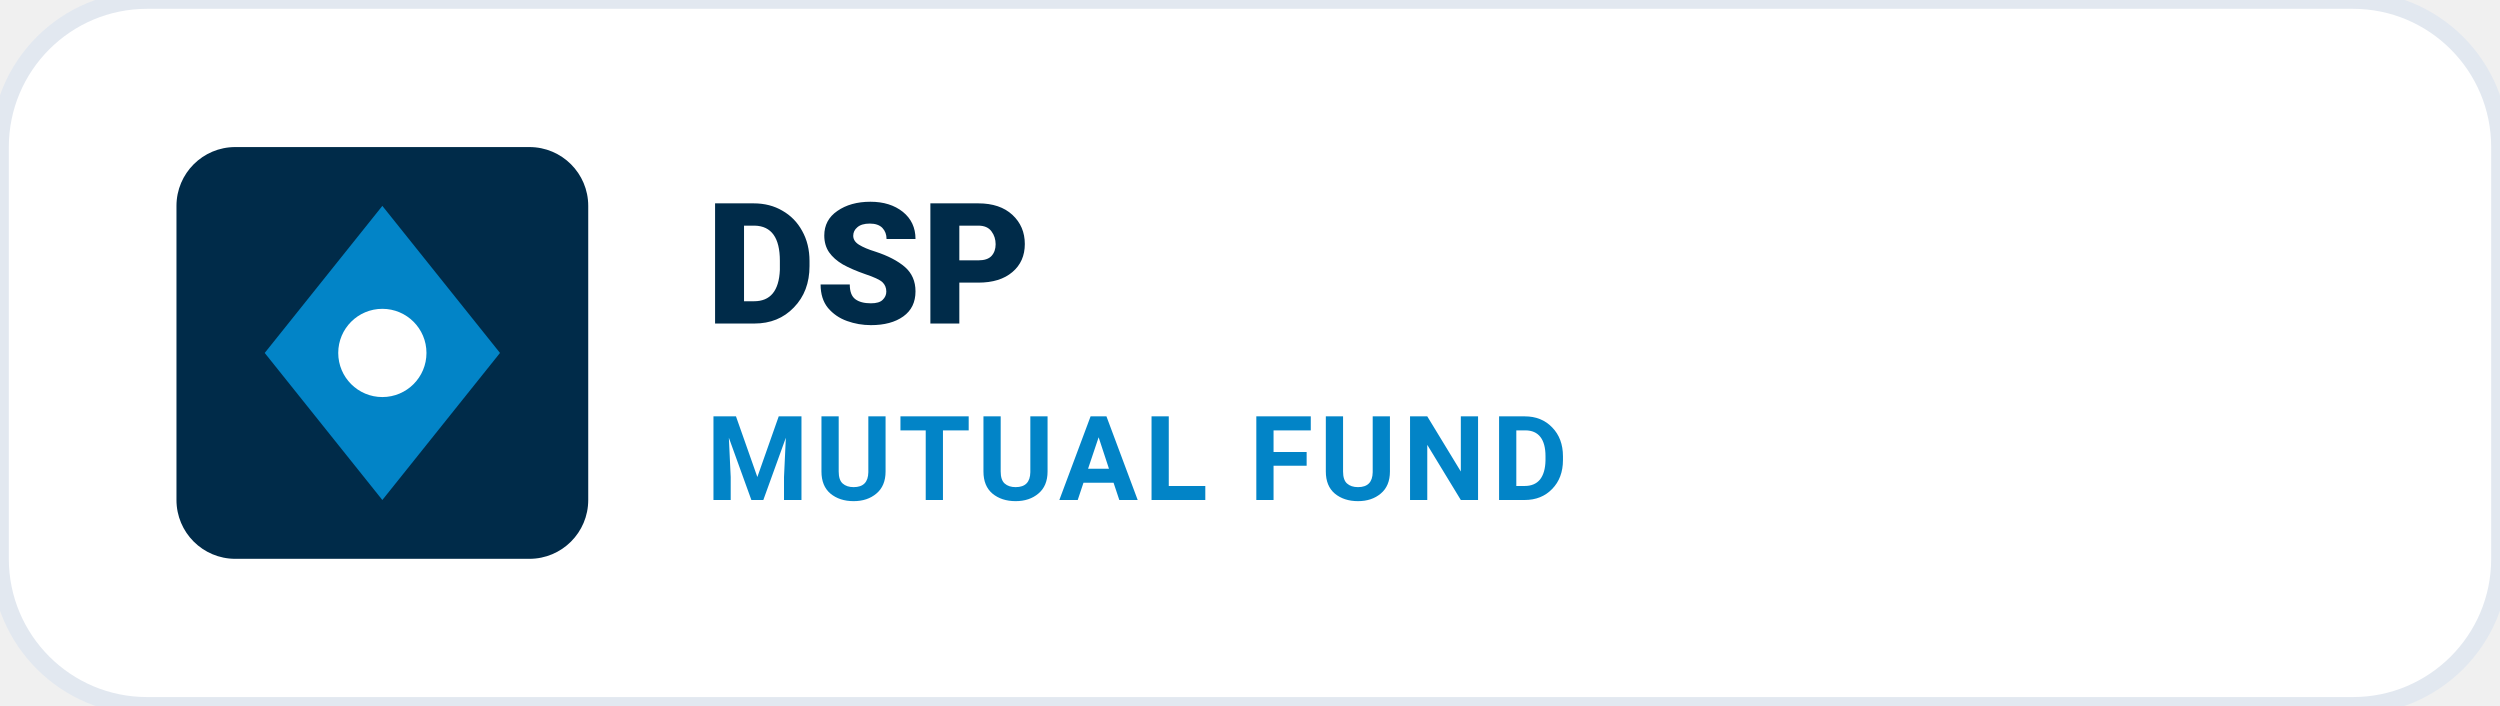
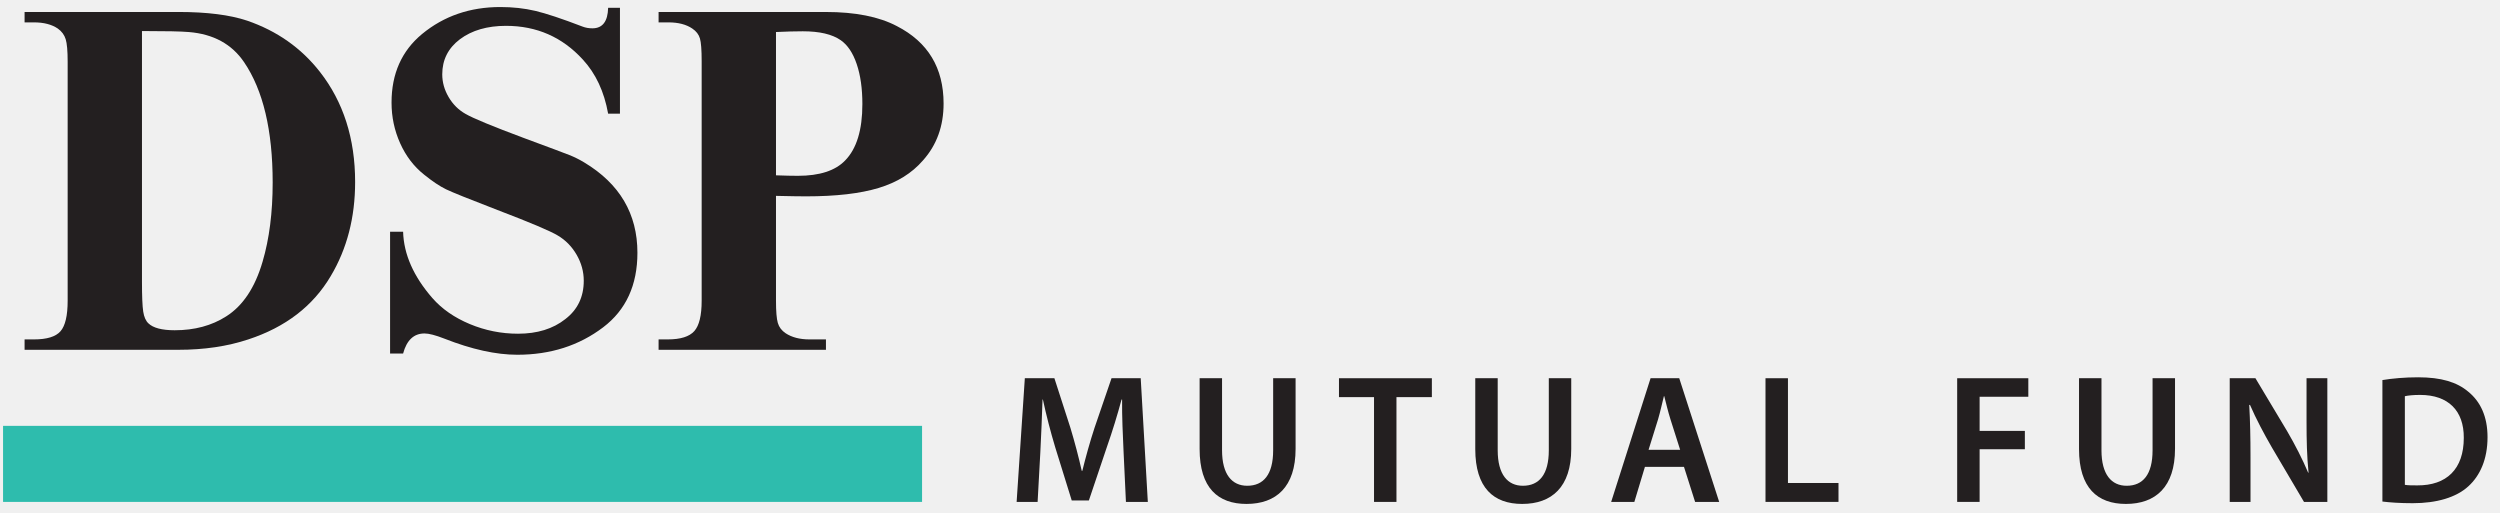
- <svg xmlns="http://www.w3.org/2000/svg" viewBox="0 0 170 48" width="170" height="48">
-   <rect width="170" height="48" rx="10" fill="#FFFFFF" stroke="#E2E8F0" stroke-width="1.2" />
-   <g>
-     <rect x="12" y="10" width="28" height="28" rx="4" fill="#002B49" />
-     <path d="M26 14 L34 24 L26 34 L18 24 Z" fill="#0284C7" />
-     <circle cx="26" cy="24" r="3" fill="#FFFFFF" />
-   </g>
-   <text x="48" y="22" font-family="-apple-system, BlinkMacSystemFont, 'Segoe UI', Roboto, Helvetica, Arial, sans-serif" font-size="11.5" font-weight="800" fill="#002B49">DSP</text>
-   <text x="48" y="34" font-family="-apple-system, BlinkMacSystemFont, 'Segoe UI', Roboto, Helvetica, Arial, sans-serif" font-size="8" font-weight="700" letter-spacing="0.4" fill="#0284C7">MUTUAL FUND</text>
+ <svg xmlns="http://www.w3.org/2000/svg" width="161" height="33" viewBox="0 0 161 33" fill="none">
+   <path d="M72.357 29.073C72.311 28.045 72.251 26.816 72.263 25.729H72.228C71.969 26.697 71.64 27.773 71.287 28.777L70.124 32.228H69.019L67.962 28.825C67.656 27.808 67.374 26.721 67.163 25.729H67.139C67.104 26.768 67.057 28.033 66.998 29.12L66.822 32.323H65.471L65.999 24.358H67.903L68.937 27.56C69.219 28.494 69.466 29.439 69.666 30.325H69.701C69.913 29.463 70.183 28.482 70.489 27.548L71.582 24.358H73.462L73.92 32.323H72.51L72.357 29.073Z" fill="#231F20" />
+   <path d="M78.7 24.358V29.002C78.7 30.562 79.346 31.283 80.322 31.283C81.368 31.283 81.991 30.562 81.991 29.002V24.358H83.436V28.907C83.436 31.365 82.179 32.453 80.275 32.453C78.441 32.453 77.255 31.425 77.255 28.919V24.358H78.7Z" fill="#231F20" />
+   <path d="M88.487 25.575H86.23V24.358H92.212V25.575H89.932V32.323H88.487V25.575Z" fill="#231F20" />
+   <path d="M96.452 24.358V29.002C96.452 30.562 97.098 31.283 98.074 31.283C99.119 31.283 99.743 30.562 99.743 29.002V24.358H101.188V28.907C101.188 31.365 99.931 32.453 98.027 32.453C96.193 32.453 95.007 31.425 95.007 28.919V24.358H96.452Z" fill="#231F20" />
+   <path d="M108.201 28.966L107.578 27.005C107.425 26.52 107.296 25.977 107.179 25.516H107.155C107.038 25.977 106.92 26.532 106.779 27.005L106.168 28.966H108.201ZM105.933 30.066L105.252 32.323H103.759L106.297 24.358H108.143L110.716 32.323H109.165L108.448 30.066H105.933Z" fill="#231F20" />
+   <path d="M113.698 24.358H115.144V31.105H118.399V32.322H113.698V24.358Z" fill="#231F20" />
+   <path d="M126.042 24.358H130.624V25.551H127.487V27.75H130.401V28.931H127.487V32.322H126.042V24.358Z" fill="#231F20" />
+   <path d="M135.335 24.358V29.002C135.335 30.562 135.981 31.283 136.957 31.283C138.003 31.283 138.625 30.562 138.625 29.002V24.358H140.071V28.907C140.071 31.365 138.813 32.453 136.91 32.453C135.076 32.453 133.889 31.425 133.889 28.919V24.358H135.335Z" fill="#231F20" />
+   <path d="M143.594 32.323V24.358H145.25L147.295 27.773C147.812 28.659 148.283 29.581 148.647 30.444L148.67 30.432C148.564 29.38 148.541 28.352 148.541 27.135V24.358H149.881V32.323H148.377L146.308 28.813C145.802 27.938 145.286 26.969 144.898 26.071L144.851 26.083C144.909 27.111 144.933 28.163 144.933 29.474V32.323H143.594Z" fill="#231F20" />
+   <path d="M154.873 31.224C155.072 31.259 155.378 31.259 155.672 31.259C157.552 31.271 158.668 30.219 158.668 28.198C158.68 26.449 157.67 25.433 155.86 25.433C155.401 25.433 155.084 25.469 154.873 25.516V31.224ZM153.427 24.476C154.073 24.37 154.873 24.298 155.73 24.298C157.211 24.298 158.222 24.606 158.951 25.221C159.726 25.847 160.197 26.804 160.197 28.151C160.197 29.581 159.714 30.633 158.962 31.318C158.175 32.039 156.918 32.406 155.378 32.406C154.544 32.406 153.909 32.358 153.427 32.299V24.476Z" fill="#231F20" />
+   <path d="M59.381 32.323H0.197V27.425H59.381V32.323Z" fill="#2EBCAD" />
+   <path d="M9.143 1.999V18.144C9.143 19.079 9.17 19.72 9.223 20.065C9.276 20.41 9.387 20.663 9.556 20.822C9.862 21.119 10.428 21.268 11.251 21.268C12.53 21.268 13.634 20.971 14.565 20.376C15.642 19.695 16.424 18.521 16.91 16.853C17.343 15.387 17.56 13.687 17.56 11.753C17.56 8.395 16.947 5.813 15.721 4.007C14.929 2.838 13.74 2.19 12.155 2.063C11.669 2.02 10.665 1.999 9.143 1.999ZM1.583 22.527V21.858H2.185C3.02 21.858 3.591 21.683 3.897 21.332C4.203 20.981 4.357 20.328 4.357 19.371V3.975C4.357 3.284 4.315 2.801 4.23 2.525C4.145 2.248 3.977 2.02 3.723 1.839C3.332 1.574 2.819 1.441 2.185 1.441H1.583V0.771H11.489C13.328 0.771 14.802 0.958 15.912 1.329C17.834 1.988 19.399 3.088 20.603 4.629C22.114 6.562 22.87 8.926 22.87 11.721C22.87 14.005 22.347 16.024 21.301 17.777C20.16 19.711 18.389 21.071 15.991 21.858C14.649 22.304 13.148 22.527 11.489 22.527H1.583Z" fill="#231F20" />
+   <path d="M39.925 0.501V7.322H39.164C38.91 5.898 38.366 4.735 37.531 3.832C36.21 2.387 34.562 1.664 32.586 1.664C31.381 1.664 30.393 1.951 29.622 2.525C28.861 3.099 28.481 3.853 28.481 4.788C28.481 5.298 28.618 5.787 28.893 6.254C29.167 6.722 29.532 7.083 29.986 7.338C30.462 7.614 31.709 8.13 33.727 8.884C35.365 9.489 36.345 9.856 36.667 9.984C36.989 10.111 37.309 10.271 37.626 10.462C39.908 11.832 41.05 13.772 41.05 16.279C41.05 18.362 40.315 19.961 38.846 21.077C37.294 22.256 35.45 22.846 33.315 22.846C31.941 22.846 30.378 22.5 28.623 21.81C28.052 21.587 27.625 21.475 27.339 21.475C26.653 21.475 26.193 21.905 25.96 22.766H25.121V14.925H25.96C26.003 16.38 26.632 17.804 27.846 19.196C28.459 19.897 29.263 20.455 30.256 20.87C31.249 21.284 32.285 21.491 33.362 21.491C34.599 21.491 35.613 21.178 36.406 20.551C37.198 19.945 37.594 19.122 37.594 18.081C37.594 17.496 37.441 16.938 37.135 16.407C36.828 15.876 36.422 15.461 35.915 15.164C35.439 14.877 34.145 14.329 32.031 13.522C30.235 12.831 29.133 12.388 28.726 12.191C28.32 11.995 27.846 11.678 27.308 11.243C26.653 10.722 26.14 10.05 25.77 9.227C25.4 8.403 25.215 7.529 25.215 6.605C25.215 4.746 25.871 3.274 27.181 2.19C28.586 1.032 30.267 0.453 32.221 0.453C33.025 0.453 33.775 0.535 34.472 0.7C35.169 0.864 36.184 1.202 37.515 1.712C37.706 1.786 37.917 1.824 38.149 1.824C38.805 1.824 39.142 1.382 39.164 0.501H39.925Z" fill="#231F20" />
+   <path d="M49.974 11.291C50.555 11.312 51.025 11.322 51.384 11.322C52.779 11.322 53.793 10.993 54.427 10.334C55.167 9.58 55.537 8.369 55.537 6.7C55.537 5.702 55.416 4.843 55.172 4.126C54.93 3.409 54.586 2.897 54.142 2.588C53.593 2.206 52.779 2.015 51.701 2.015C51.205 2.015 50.629 2.031 49.974 2.062V11.291ZM49.974 12.614V19.371C49.974 20.051 50.013 20.527 50.092 20.798C50.172 21.069 50.338 21.289 50.592 21.459C50.994 21.725 51.505 21.858 52.129 21.858H53.191V22.527H42.413V21.858H42.999C43.824 21.858 44.395 21.68 44.712 21.324C45.029 20.968 45.187 20.317 45.187 19.371V3.927C45.187 3.215 45.15 2.732 45.076 2.477C45.002 2.222 44.838 2.009 44.584 1.839C44.194 1.574 43.681 1.441 43.047 1.441H42.413V0.772H53.191C55.083 0.772 56.604 1.074 57.756 1.68C59.764 2.711 60.767 4.374 60.767 6.669C60.767 8.124 60.324 9.346 59.436 10.334C58.728 11.153 57.78 11.742 56.591 12.103C55.402 12.465 53.841 12.645 51.907 12.645C51.517 12.645 50.872 12.635 49.974 12.614Z" fill="#231F20" />
</svg>
